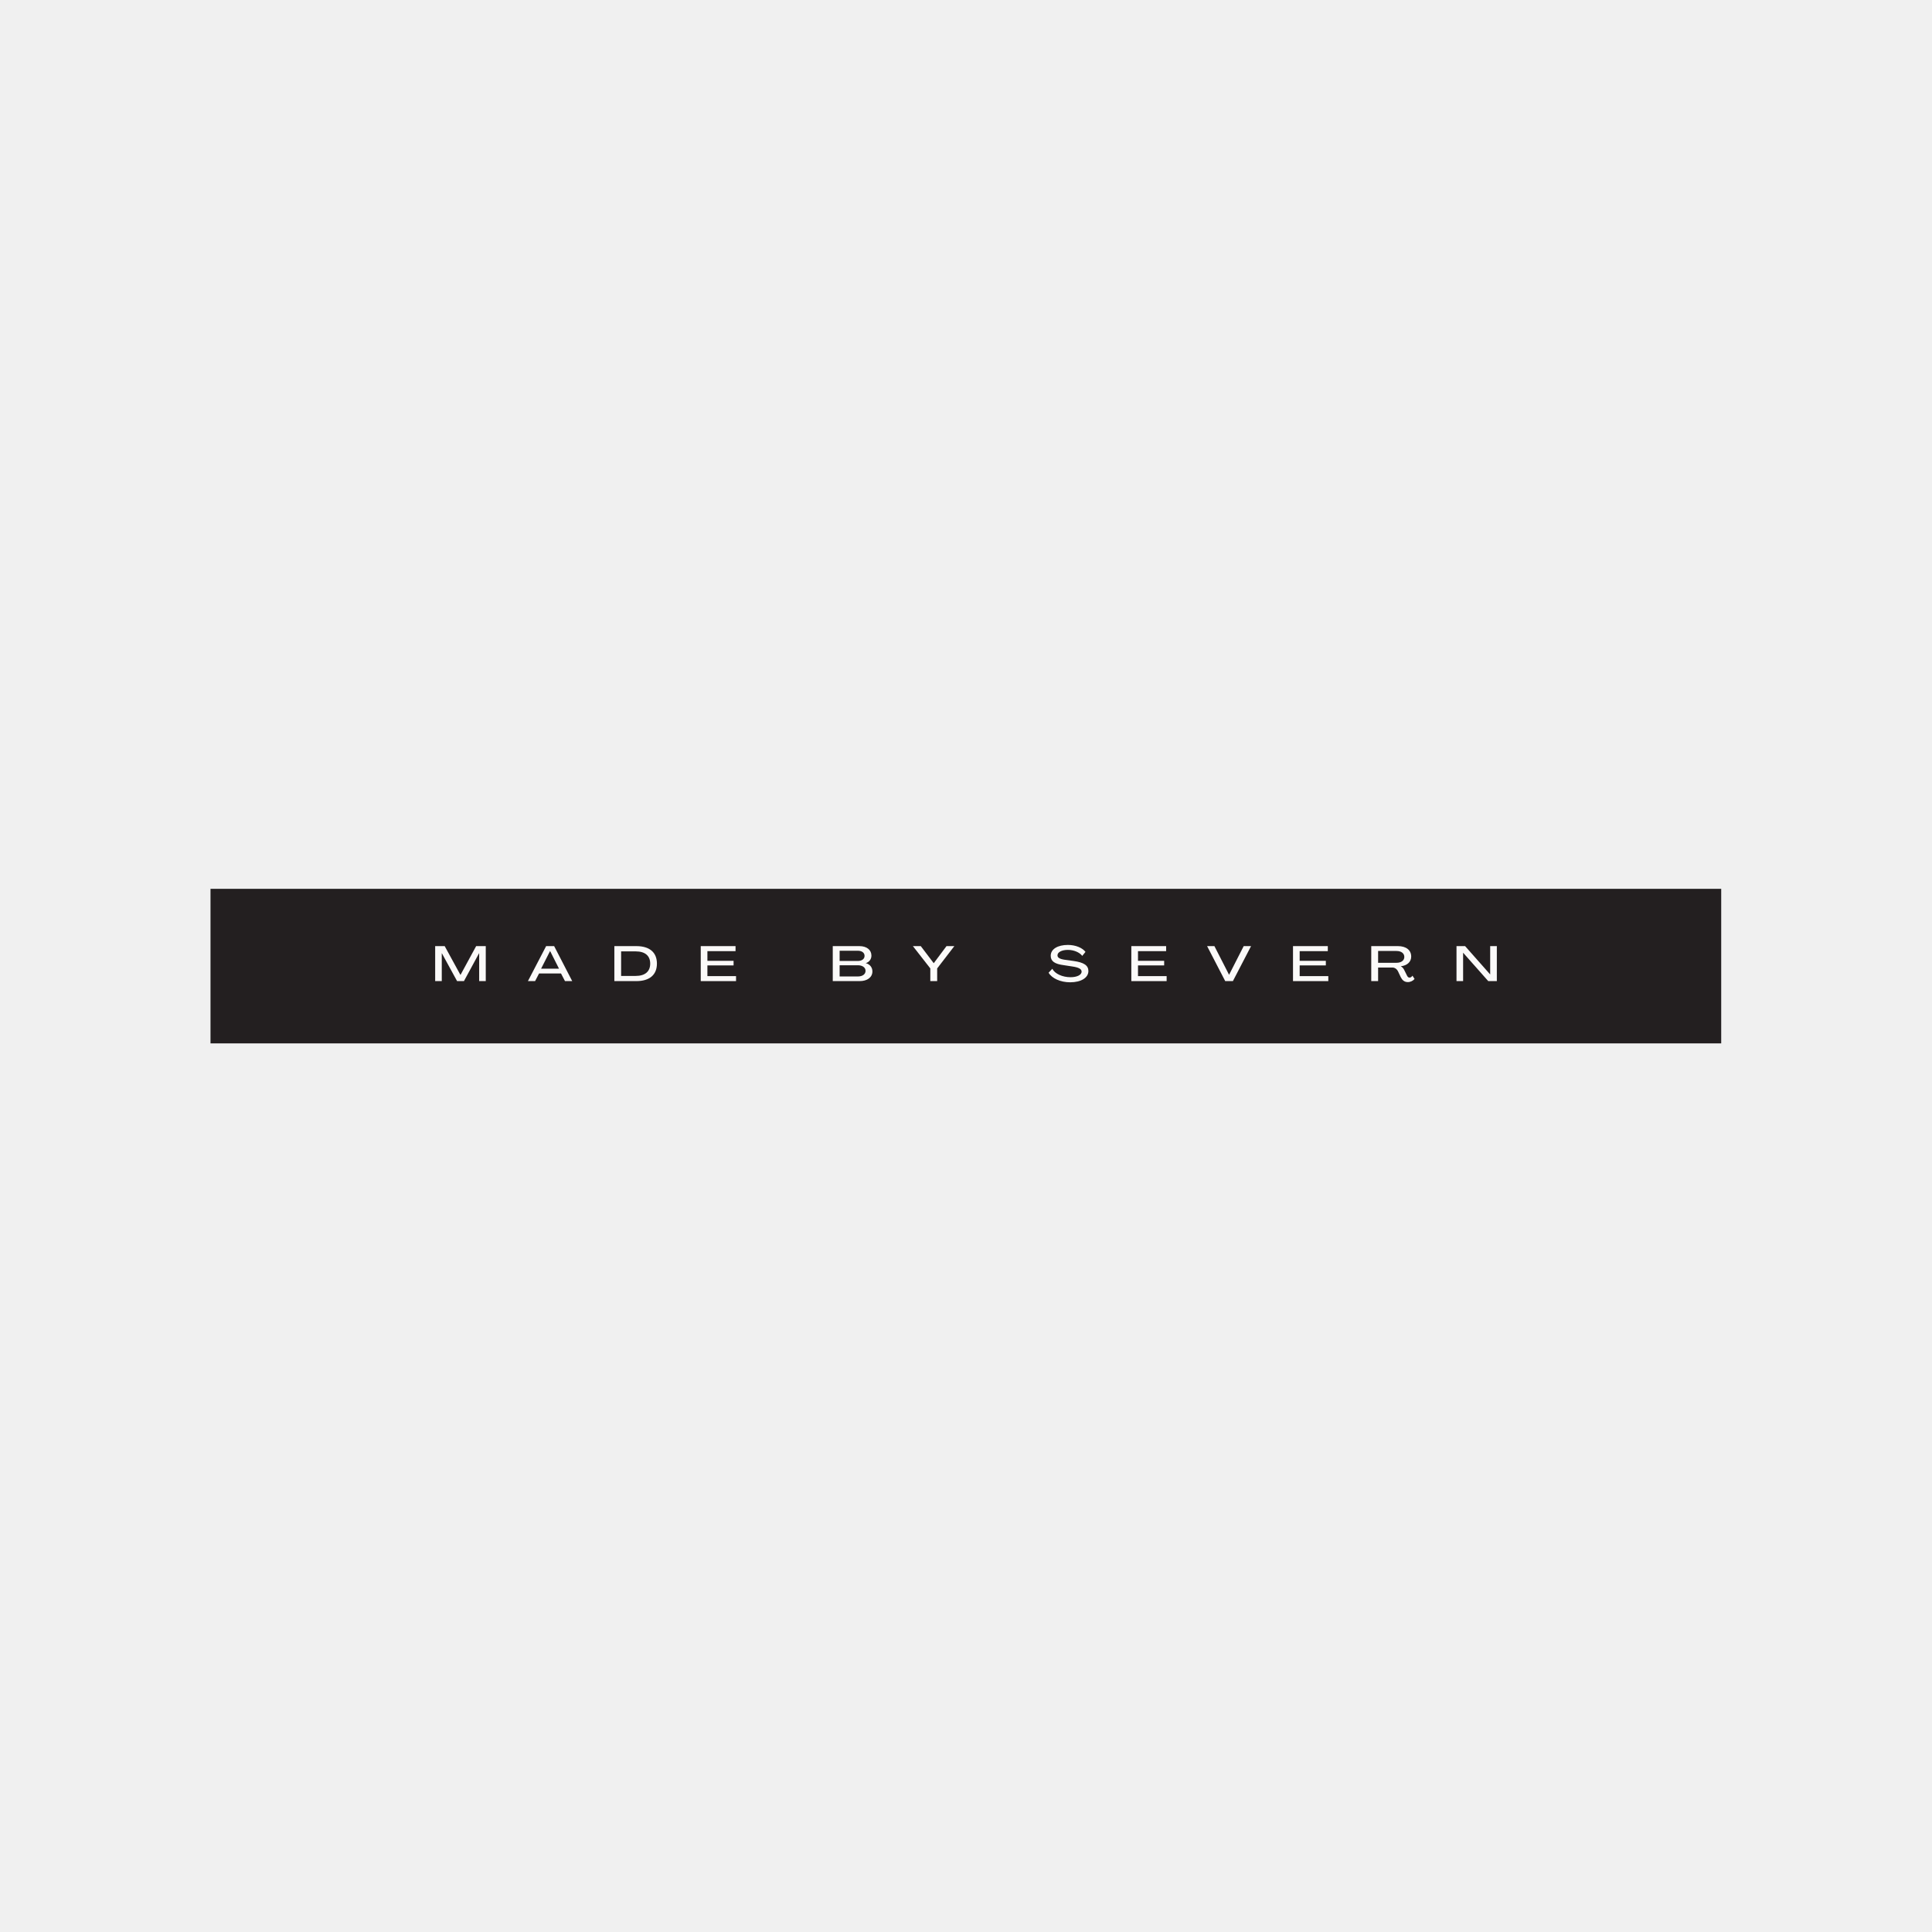
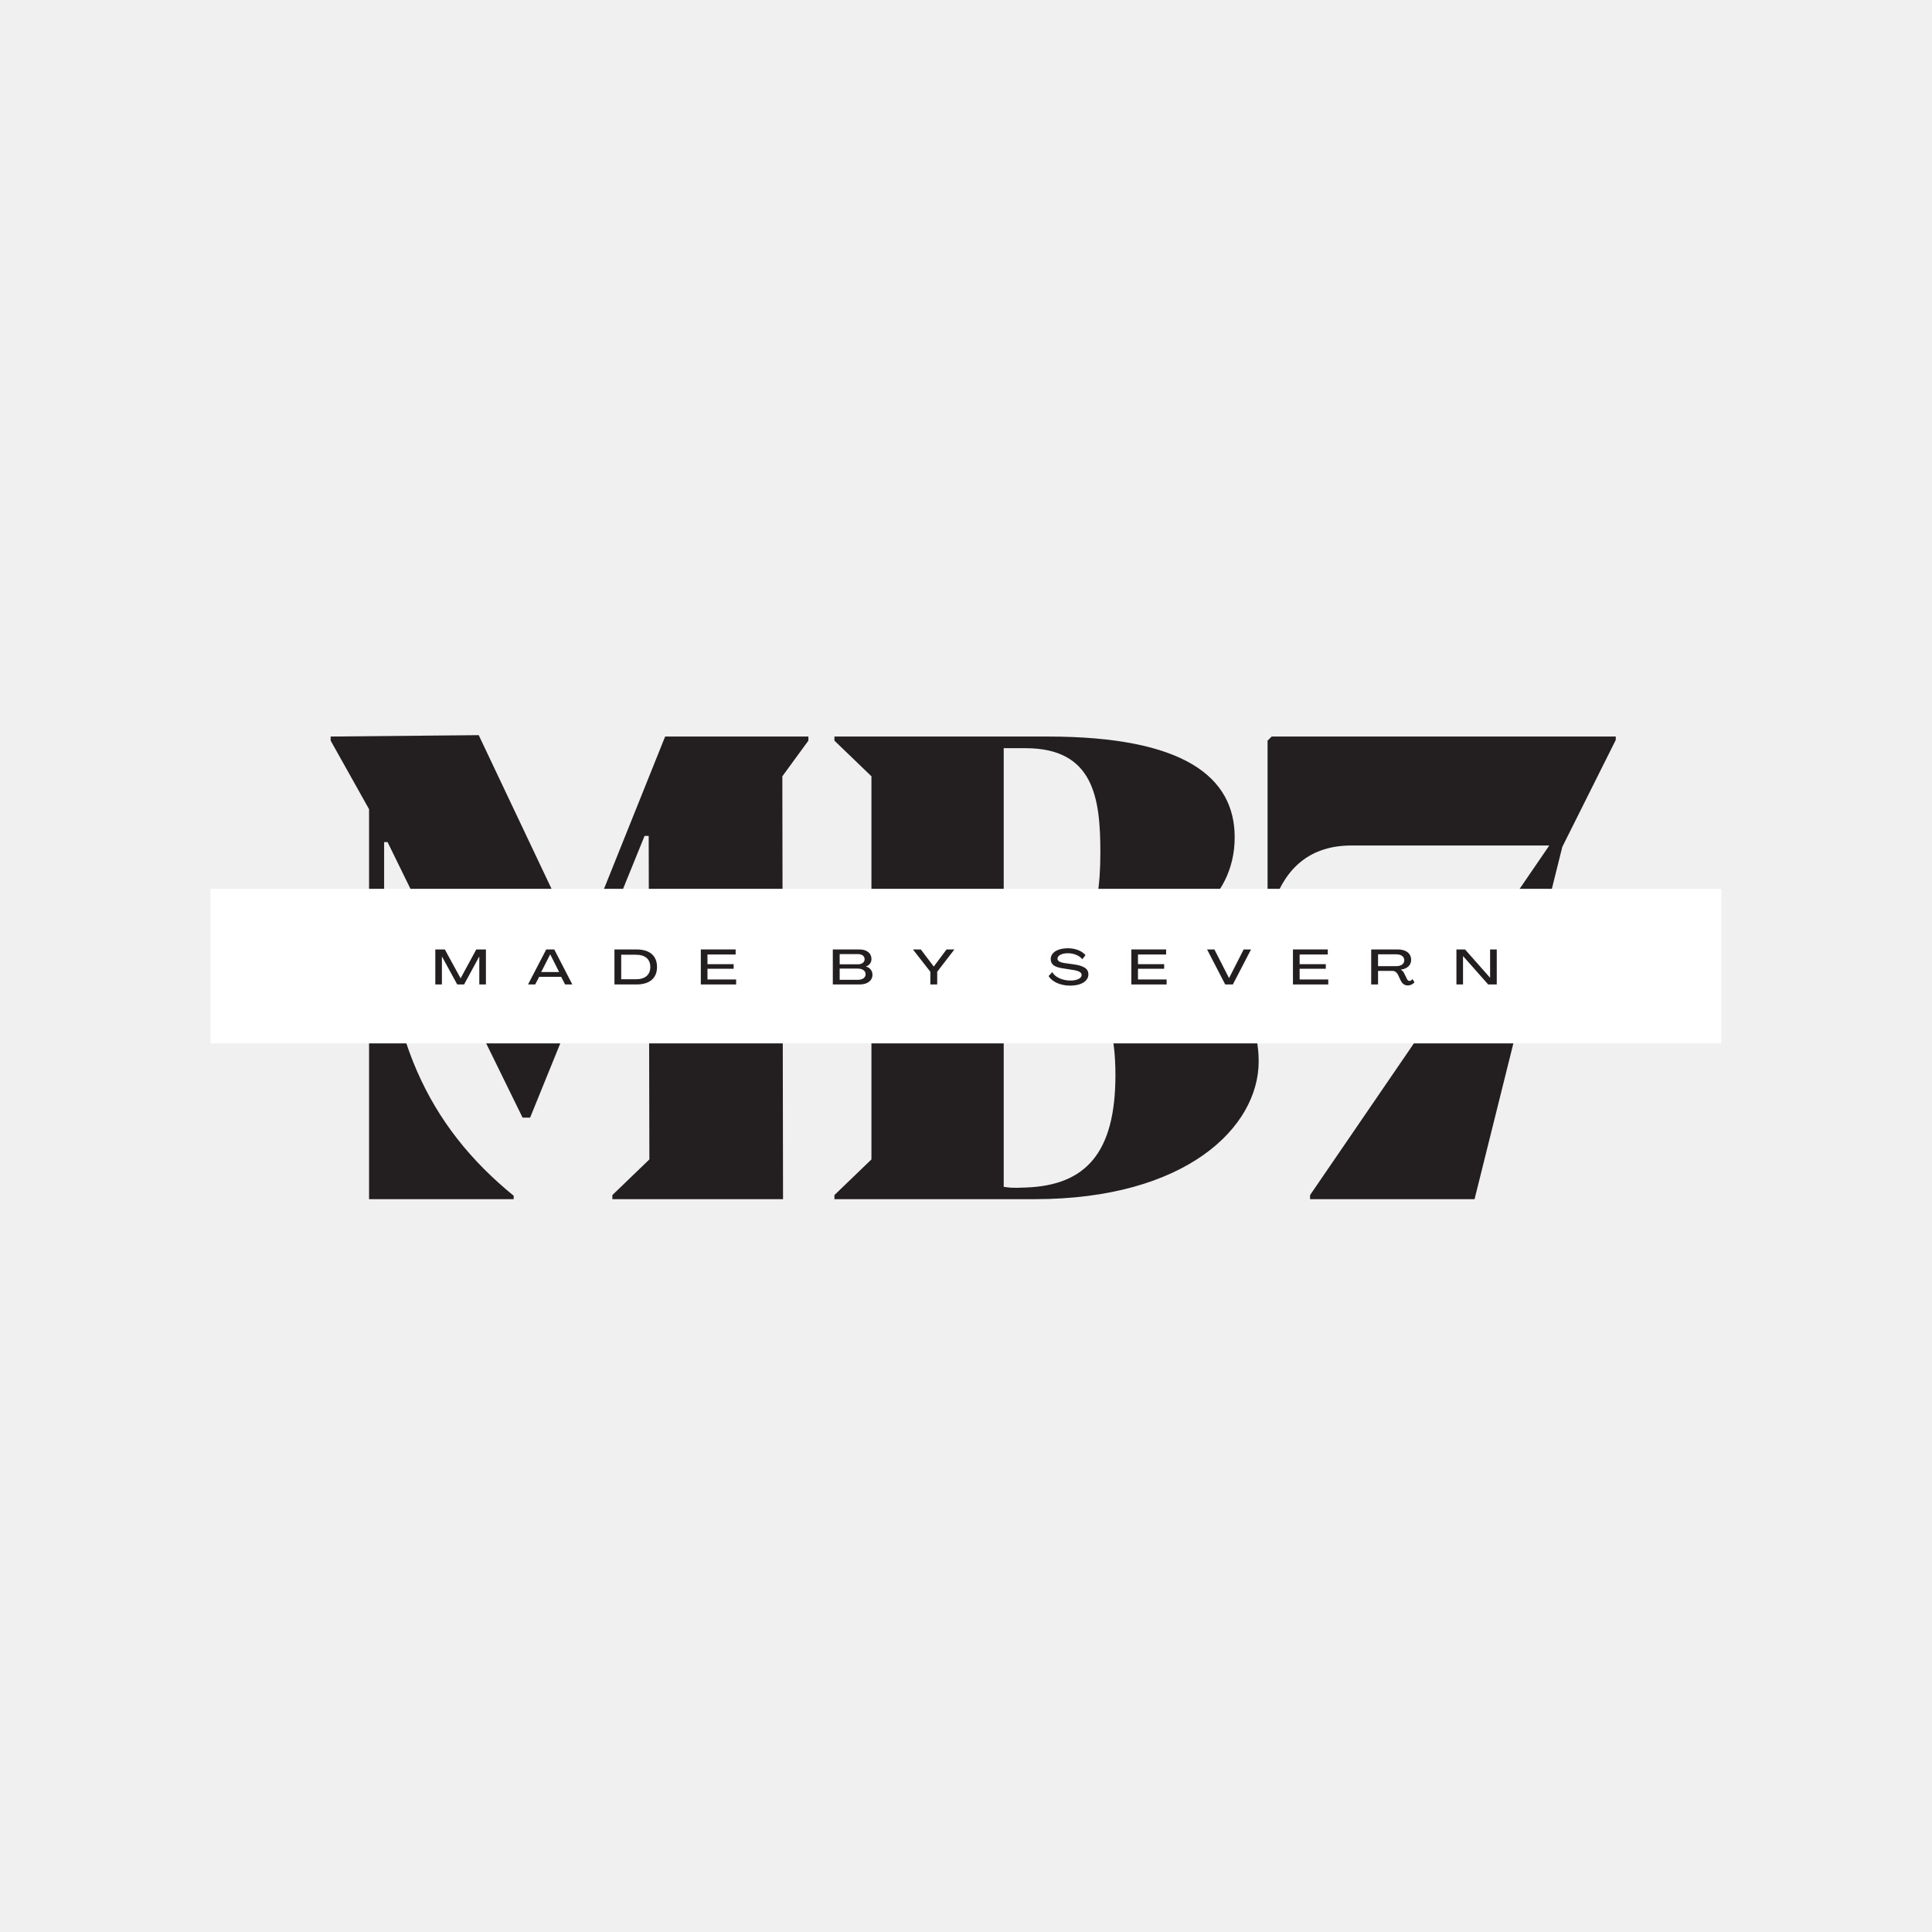
<svg xmlns="http://www.w3.org/2000/svg" width="500" zoomAndPan="magnify" viewBox="0 0 375 375" height="500" preserveAspectRatio="xMidYMid meet" version="1.0">
  <defs>
    <g />
-     <clipPath id="b59fa1322b">
+     <clipPath id="122a0d045c">
      <path d="M 40.848 172.523 L 334.098 172.523 L 334.098 202.523 L 40.848 202.523 Z M 40.848 172.523 " clip-rule="nonzero" />
    </clipPath>
  </defs>
-   <g clip-path="url(#b59fa1322b)">
-     <path fill="#231f20" d="M 40.859 172.523 L 334.086 172.523 L 334.086 202.523 L 40.859 202.523 L 40.859 172.523 " fill-opacity="1" fill-rule="nonzero" />
-   </g>
-   <g fill="#fbfaf9" fill-opacity="1">
-     <g transform="translate(83.98564, 190.4331)">
+   <g fill="#231f20" fill-opacity="1">
+     <g transform="translate(60.9896, 232.7589)">
      <g>
-         <path d="M 0.48 0 L 1.762 0 L 1.762 -5.406 L 1.781 -5.406 L 4.734 0 L 6.066 0 L 9 -5.406 L 9.02 -5.406 L 9.02 0 L 10.301 0 L 10.301 -6.793 L 8.434 -6.793 L 5.395 -1.199 L 5.387 -1.199 L 2.328 -6.793 L 0.48 -6.793 Z M 0.48 0 " />
+         <path d="M 95.918 -89.797 L 68.113 -89.797 L 51.883 -49.355 L 51.219 -49.355 L 31.93 -90.066 L 3.191 -89.797 L 3.191 -89 L 10.645 -75.695 L 10.645 0 L 38.715 0 L 38.715 -0.664 C 22.219 -14.102 13.57 -31.797 13.57 -60.398 L 13.57 -69.312 L 14.234 -69.312 L 40.441 -15.832 L 41.906 -15.832 L 64.121 -70.508 L 64.922 -70.508 L 65.055 -7.715 L 57.871 -0.797 L 57.871 0 L 90.996 0 L 90.863 -82.082 L 95.918 -89 Z M 95.918 -89.797 " />
      </g>
    </g>
  </g>
-   <g fill="#fbfaf9" fill-opacity="1">
-     <g transform="translate(102.4296, 190.4331)">
+   <g fill="#231f20" fill-opacity="1">
+     <g transform="translate(157.7032, 232.7589)">
      <g>
-         <path d="M 0.039 0 L 1.43 0 L 2.203 -1.484 L 6.461 -1.484 L 7.234 0 L 8.637 0 L 5.129 -6.793 L 3.574 -6.793 Z M 2.598 -2.414 L 4.332 -5.828 L 4.352 -5.828 L 6.074 -2.414 Z M 2.598 -2.414 " />
+         <path d="M 51.883 -46.695 C 71.441 -49.488 81.949 -58.004 81.949 -70.242 C 81.949 -81.949 72.105 -89.797 45.633 -89.797 L 4.258 -89.797 L 4.258 -89 L 11.441 -82.082 L 11.441 -7.715 L 4.258 -0.797 L 4.258 0 L 43.102 0 C 72.504 0 86.605 -13.969 86.605 -26.738 C 86.605 -38.312 78.359 -48.426 51.75 -45.766 Z M 41.375 -87.535 C 54.676 -87.535 55.875 -77.691 55.875 -67.316 C 55.875 -54.277 53.082 -47.492 41.109 -47.359 L 37.117 -47.359 L 37.117 -87.535 Z M 41.375 -2.262 C 38.445 -2.129 38.18 -2.262 37.117 -2.395 L 37.117 -44.965 L 41.508 -44.965 C 52.547 -44.965 58.801 -39.91 58.801 -24.078 C 58.801 -9.047 53.082 -2.66 41.375 -2.262 Z M 41.375 -2.262 " />
      </g>
    </g>
  </g>
-   <g fill="#fbfaf9" fill-opacity="1">
-     <g transform="translate(118.7665, 190.4331)">
+   <g fill="#231f20" fill-opacity="1">
+     <g transform="translate(243.1092, 232.7589)">
      <g>
-         <path d="M 0.48 0 L 4.742 0 C 7.312 0 8.742 -1.219 8.742 -3.395 C 8.742 -5.578 7.312 -6.793 4.742 -6.793 L 0.48 -6.793 Z M 1.793 -1.008 L 1.793 -5.77 L 4.629 -5.77 C 6.43 -5.77 7.438 -4.926 7.438 -3.395 C 7.438 -1.859 6.43 -1.008 4.629 -1.008 Z M 1.793 -1.008 " />
+         <path d="M 2.926 -89 L 2.926 -56.141 L 3.727 -56.141 C 6.121 -64.656 11.574 -68.645 19.156 -68.645 L 57.605 -68.645 L 11.176 -0.797 L 11.176 0 L 43.102 0 L 60.133 -68.379 L 70.508 -89.133 L 70.508 -89.797 L 3.727 -89.797 Z M 2.926 -89 " />
      </g>
    </g>
  </g>
-   <g fill="#fbfaf9" fill-opacity="1">
-     <g transform="translate(135.5343, 190.4331)">
+   <g clip-path="url(#122a0d045c)">
+     <path fill="#ffffff" d="M 40.859 172.523 L 334.086 172.523 L 334.086 202.523 L 40.859 202.523 L 40.859 172.523 " fill-opacity="1" fill-rule="nonzero" />
+   </g>
+   <g fill="#231f20" fill-opacity="1">
+     <g transform="translate(84.01191, 191.0826)">
      <g>
-         <path d="M 0.48 0 L 7.332 0 L 7.332 -0.969 L 1.773 -0.969 L 1.773 -3.047 L 6.852 -3.047 L 6.852 -3.938 L 1.773 -3.938 L 1.773 -5.816 L 7.234 -5.816 L 7.234 -6.793 L 0.48 -6.793 Z M 0.48 0 " />
+         <path d="M 0.48 0 L 1.762 0 L 1.762 -5.406 L 1.781 -5.406 L 4.734 0 L 6.066 0 L 9 -5.406 L 9.02 -5.406 L 9.02 0 L 10.305 0 L 10.305 -6.797 L 8.434 -6.797 L 5.395 -1.199 L 5.387 -1.199 L 2.328 -6.797 L 0.48 -6.797 Z M 0.48 0 " />
      </g>
    </g>
  </g>
-   <g fill="#fbfaf9" fill-opacity="1">
-     <g transform="translate(150.7217, 190.4331)">
+   <g fill="#231f20" fill-opacity="1">
+     <g transform="translate(102.4514, 191.0826)">
+       <g>
+         <path d="M 0.039 0 L 1.43 0 L 2.203 -1.484 L 6.461 -1.484 L 7.238 0 L 8.637 0 L 5.129 -6.797 L 3.574 -6.797 Z M 2.598 -2.414 L 4.332 -5.828 L 4.352 -5.828 L 6.078 -2.414 Z M 2.598 -2.414 " />
+       </g>
+     </g>
+   </g>
+   <g fill="#231f20" fill-opacity="1">
+     <g transform="translate(118.7846, 191.0826)">
+       <g>
+         <path d="M 0.48 0 L 4.746 0 C 7.312 0 8.742 -1.219 8.742 -3.395 C 8.742 -5.578 7.312 -6.797 4.746 -6.797 L 0.48 -6.797 Z M 1.793 -1.008 L 1.793 -5.77 L 4.629 -5.77 C 6.43 -5.77 7.438 -4.926 7.438 -3.395 C 7.438 -1.859 6.43 -1.008 4.629 -1.008 Z M 1.793 -1.008 " />
+       </g>
+     </g>
+   </g>
+   <g fill="#231f20" fill-opacity="1">
+     <g transform="translate(135.5486, 191.0826)">
+       <g>
+         <path d="M 0.48 0 L 7.332 0 L 7.332 -0.969 L 1.773 -0.969 L 1.773 -3.047 L 6.852 -3.047 L 6.852 -3.938 L 1.773 -3.938 L 1.773 -5.816 L 7.238 -5.816 L 7.238 -6.797 L 0.48 -6.797 Z M 0.48 0 " />
+       </g>
+     </g>
+   </g>
+   <g fill="#231f20" fill-opacity="1">
+     <g transform="translate(150.7328, 191.0826)">
      <g />
    </g>
  </g>
-   <g fill="#fbfaf9" fill-opacity="1">
-     <g transform="translate(161.1583, 190.4331)">
+   <g fill="#231f20" fill-opacity="1">
+     <g transform="translate(161.1682, 191.0826)">
      <g>
-         <path d="M 0.48 0 L 5.691 0 C 7.199 0 8.176 -0.746 8.176 -1.887 C 8.176 -2.664 7.668 -3.297 6.891 -3.48 L 6.891 -3.488 C 7.551 -3.691 7.984 -4.254 7.984 -4.945 C 7.984 -6.066 7.062 -6.793 5.656 -6.793 L 0.48 -6.793 Z M 1.812 -3.91 L 1.812 -5.895 L 5.328 -5.895 C 6.133 -5.895 6.652 -5.512 6.652 -4.898 C 6.652 -4.293 6.133 -3.91 5.34 -3.91 Z M 1.812 -0.902 L 1.812 -3.078 L 5.348 -3.078 C 6.25 -3.078 6.844 -2.637 6.844 -1.992 C 6.844 -1.332 6.25 -0.902 5.348 -0.902 Z M 1.812 -0.902 " />
+         <path d="M 0.48 0 L 5.695 0 C 7.199 0 8.176 -0.746 8.176 -1.887 C 8.176 -2.664 7.668 -3.297 6.891 -3.48 L 6.891 -3.488 C 7.555 -3.691 7.984 -4.254 7.984 -4.945 C 7.984 -6.066 7.062 -6.797 5.656 -6.797 L 0.48 -6.797 Z M 1.812 -3.91 L 1.812 -5.895 L 5.328 -5.895 C 6.133 -5.895 6.652 -5.512 6.652 -4.898 C 6.652 -4.293 6.133 -3.91 5.34 -3.91 Z M 1.812 -0.902 L 1.812 -3.078 L 5.348 -3.078 C 6.25 -3.078 6.844 -2.637 6.844 -1.992 C 6.844 -1.332 6.25 -0.902 5.348 -0.902 Z M 1.812 -0.902 " />
      </g>
    </g>
  </g>
-   <g fill="#fbfaf9" fill-opacity="1">
-     <g transform="translate(177.1982, 190.4331)">
+   <g fill="#231f20" fill-opacity="1">
+     <g transform="translate(177.2046, 191.0826)">
      <g>
-         <path d="M 3.375 0 L 4.707 0 L 4.707 -2.465 L 8.039 -6.793 L 6.516 -6.793 L 4.043 -3.48 L 4.035 -3.48 L 1.523 -6.793 L -0.008 -6.793 L 3.375 -2.465 Z M 3.375 0 " />
+         <path d="M 3.375 0 L 4.707 0 L 4.707 -2.465 L 8.043 -6.797 L 6.52 -6.797 L 4.043 -3.48 L 4.035 -3.48 L 1.523 -6.797 L -0.008 -6.797 L 3.375 -2.465 Z M 3.375 0 " />
      </g>
    </g>
  </g>
-   <g fill="#fbfaf9" fill-opacity="1">
-     <g transform="translate(192.9028, 190.4331)">
+   <g fill="#231f20" fill-opacity="1">
+     <g transform="translate(192.9059, 191.0826)">
      <g />
    </g>
  </g>
-   <g fill="#fbfaf9" fill-opacity="1">
-     <g transform="translate(203.3394, 190.4331)">
+   <g fill="#231f20" fill-opacity="1">
+     <g transform="translate(203.3413, 191.0826)">
      <g>
-         <path d="M 4.379 0.23 C 6.496 0.23 7.918 -0.652 7.918 -1.957 C 7.918 -3.047 7.043 -3.633 5.023 -3.91 L 3.43 -4.129 C 2.367 -4.273 1.918 -4.543 1.918 -5.004 C 1.918 -5.625 2.762 -6.059 3.938 -6.059 C 5.117 -6.059 6.199 -5.578 6.727 -4.898 L 7.352 -5.672 C 6.746 -6.469 5.434 -7.023 3.93 -7.023 C 1.984 -7.023 0.605 -6.23 0.605 -4.918 C 0.605 -3.863 1.359 -3.324 3.133 -3.094 L 4.742 -2.848 C 6.047 -2.664 6.602 -2.348 6.602 -1.84 C 6.602 -1.219 5.742 -0.758 4.445 -0.758 C 2.867 -0.758 1.41 -1.43 0.91 -2.395 L 0.191 -1.629 C 0.832 -0.535 2.492 0.23 4.379 0.23 Z M 4.379 0.23 " />
+         <path d="M 4.379 0.23 C 6.5 0.23 7.918 -0.652 7.918 -1.957 C 7.918 -3.047 7.047 -3.633 5.023 -3.91 L 3.43 -4.133 C 2.367 -4.273 1.918 -4.543 1.918 -5.004 C 1.918 -5.625 2.762 -6.059 3.938 -6.059 C 5.117 -6.059 6.203 -5.578 6.73 -4.898 L 7.352 -5.676 C 6.746 -6.469 5.434 -7.027 3.93 -7.027 C 1.984 -7.027 0.605 -6.23 0.605 -4.918 C 0.605 -3.863 1.359 -3.324 3.133 -3.098 L 4.746 -2.848 C 6.047 -2.664 6.605 -2.348 6.605 -1.84 C 6.605 -1.219 5.742 -0.758 4.449 -0.758 C 2.867 -0.758 1.41 -1.43 0.91 -2.395 L 0.191 -1.629 C 0.832 -0.535 2.492 0.23 4.379 0.23 Z M 4.379 0.23 " />
      </g>
    </g>
  </g>
-   <g fill="#fbfaf9" fill-opacity="1">
-     <g transform="translate(219.1111, 190.4331)">
+   <g fill="#231f20" fill-opacity="1">
+     <g transform="translate(219.1096, 191.0826)">
      <g>
-         <path d="M 0.48 0 L 7.332 0 L 7.332 -0.969 L 1.773 -0.969 L 1.773 -3.047 L 6.852 -3.047 L 6.852 -3.938 L 1.773 -3.938 L 1.773 -5.816 L 7.234 -5.816 L 7.234 -6.793 L 0.48 -6.793 Z M 0.48 0 " />
+         <path d="M 0.48 0 L 7.332 0 L 7.332 -0.969 L 1.773 -0.969 L 1.773 -3.047 L 6.852 -3.047 L 6.852 -3.938 L 1.773 -3.938 L 1.773 -5.816 L 7.238 -5.816 L 7.238 -6.797 L 0.48 -6.797 Z M 0.48 0 " />
      </g>
    </g>
  </g>
-   <g fill="#fbfaf9" fill-opacity="1">
-     <g transform="translate(234.2985, 190.4331)">
+   <g fill="#231f20" fill-opacity="1">
+     <g transform="translate(234.2938, 191.0826)">
      <g>
-         <path d="M 3.516 0 L 5.004 0 L 8.531 -6.793 L 7.102 -6.793 L 4.273 -1.246 L 4.254 -1.246 L 1.418 -6.793 L 0 -6.793 Z M 3.516 0 " />
+         <path d="M 3.52 0 L 5.004 0 L 8.531 -6.797 L 7.102 -6.797 L 4.273 -1.246 L 4.254 -1.246 L 1.418 -6.797 L 0 -6.797 Z M 3.52 0 " />
      </g>
    </g>
  </g>
-   <g fill="#fbfaf9" fill-opacity="1">
-     <g transform="translate(250.4916, 190.4331)">
+   <g fill="#231f20" fill-opacity="1">
+     <g transform="translate(250.4834, 191.0826)">
      <g>
-         <path d="M 0.48 0 L 7.332 0 L 7.332 -0.969 L 1.773 -0.969 L 1.773 -3.047 L 6.852 -3.047 L 6.852 -3.938 L 1.773 -3.938 L 1.773 -5.816 L 7.234 -5.816 L 7.234 -6.793 L 0.48 -6.793 Z M 0.48 0 " />
+         <path d="M 0.48 0 L 7.332 0 L 7.332 -0.969 L 1.773 -0.969 L 1.773 -3.047 L 6.852 -3.047 L 6.852 -3.938 L 1.773 -3.938 L 1.773 -5.816 L 7.238 -5.816 L 7.238 -6.797 L 0.48 -6.797 Z M 0.48 0 " />
      </g>
    </g>
  </g>
-   <g fill="#fbfaf9" fill-opacity="1">
-     <g transform="translate(265.679, 190.4331)">
+   <g fill="#231f20" fill-opacity="1">
+     <g transform="translate(265.6676, 191.0826)">
      <g>
-         <path d="M 7.582 0.191 C 8.109 0.191 8.598 -0.066 8.883 -0.422 L 8.48 -1.055 C 8.336 -0.832 8.129 -0.68 7.918 -0.68 C 7.656 -0.68 7.523 -0.863 7.41 -1.094 L 6.93 -2.059 C 6.766 -2.426 6.547 -2.703 6.219 -2.875 L 6.219 -2.883 C 7.465 -3.02 8.234 -3.746 8.234 -4.762 C 8.234 -6.02 7.246 -6.793 5.656 -6.793 L 0.48 -6.793 L 0.48 0 L 1.812 0 L 1.812 -2.637 L 4.582 -2.637 C 5.059 -2.637 5.461 -2.34 5.691 -1.859 L 6.211 -0.758 C 6.469 -0.25 6.863 0.191 7.582 0.191 Z M 1.812 -3.555 L 1.812 -5.848 L 5.375 -5.848 C 6.305 -5.848 6.898 -5.395 6.898 -4.688 C 6.898 -4.008 6.305 -3.555 5.375 -3.555 Z M 1.812 -3.555 " />
+         <path d="M 7.582 0.191 C 8.109 0.191 8.598 -0.066 8.887 -0.422 L 8.484 -1.055 C 8.34 -0.832 8.129 -0.68 7.918 -0.68 C 7.66 -0.68 7.523 -0.863 7.41 -1.094 L 6.93 -2.062 C 6.766 -2.426 6.547 -2.703 6.219 -2.875 L 6.219 -2.887 C 7.465 -3.02 8.234 -3.746 8.234 -4.766 C 8.234 -6.02 7.246 -6.797 5.656 -6.797 L 0.48 -6.797 L 0.48 0 L 1.812 0 L 1.812 -2.637 L 4.582 -2.637 C 5.062 -2.637 5.465 -2.34 5.695 -1.859 L 6.211 -0.758 C 6.469 -0.25 6.863 0.191 7.582 0.191 Z M 1.812 -3.555 L 1.812 -5.848 L 5.379 -5.848 C 6.309 -5.848 6.902 -5.395 6.902 -4.688 C 6.902 -4.008 6.309 -3.555 5.379 -3.555 Z M 1.812 -3.555 " />
      </g>
    </g>
  </g>
-   <g fill="#fbfaf9" fill-opacity="1">
-     <g transform="translate(282.2265, 190.4331)">
+   <g fill="#231f20" fill-opacity="1">
+     <g transform="translate(282.2114, 191.0826)">
      <g>
-         <path d="M 0.48 0 L 1.762 0 L 1.762 -5.5 L 1.773 -5.5 L 6.641 0 L 8.309 0 L 8.309 -6.793 L 7.016 -6.793 L 7.016 -1.305 L 7.004 -1.305 L 2.148 -6.793 L 0.48 -6.793 Z M 0.48 0 " />
+         <path d="M 0.48 0 L 1.762 0 L 1.762 -5.5 L 1.773 -5.5 L 6.641 0 L 8.309 0 L 8.309 -6.797 L 7.016 -6.797 L 7.016 -1.305 L 7.008 -1.305 L 2.148 -6.797 L 0.48 -6.797 Z M 0.48 0 " />
      </g>
    </g>
  </g>
</svg>
